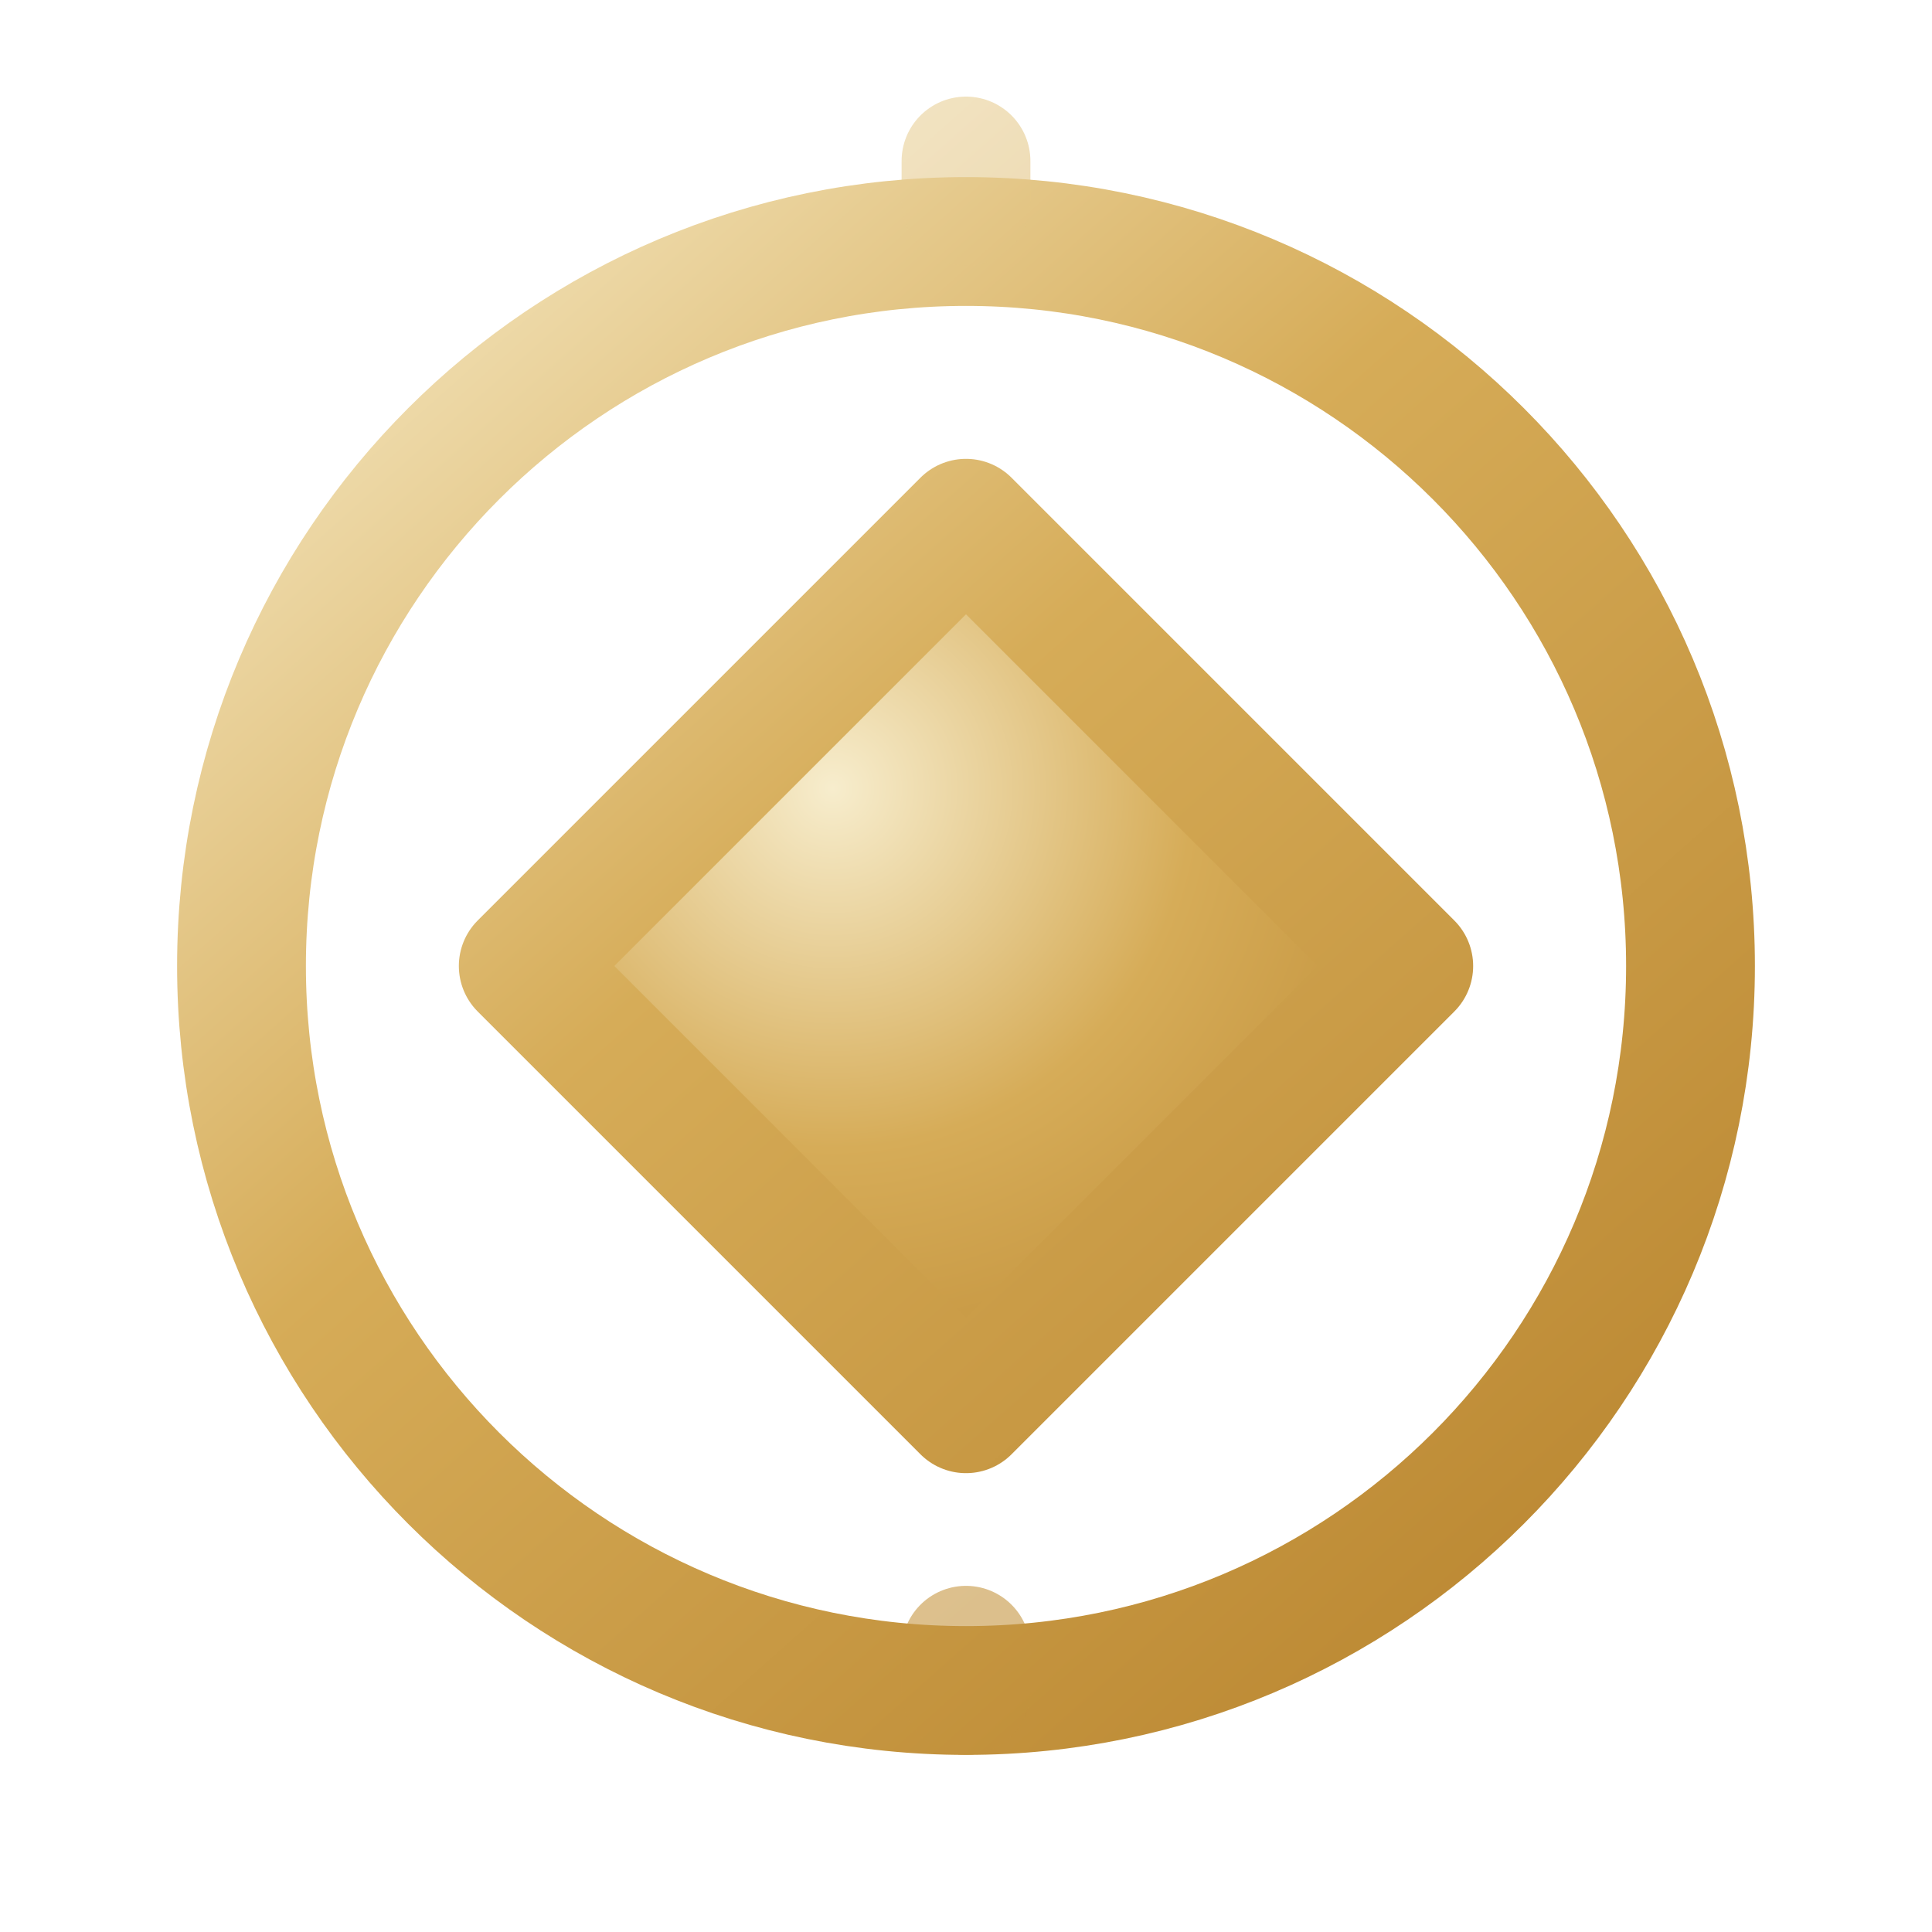
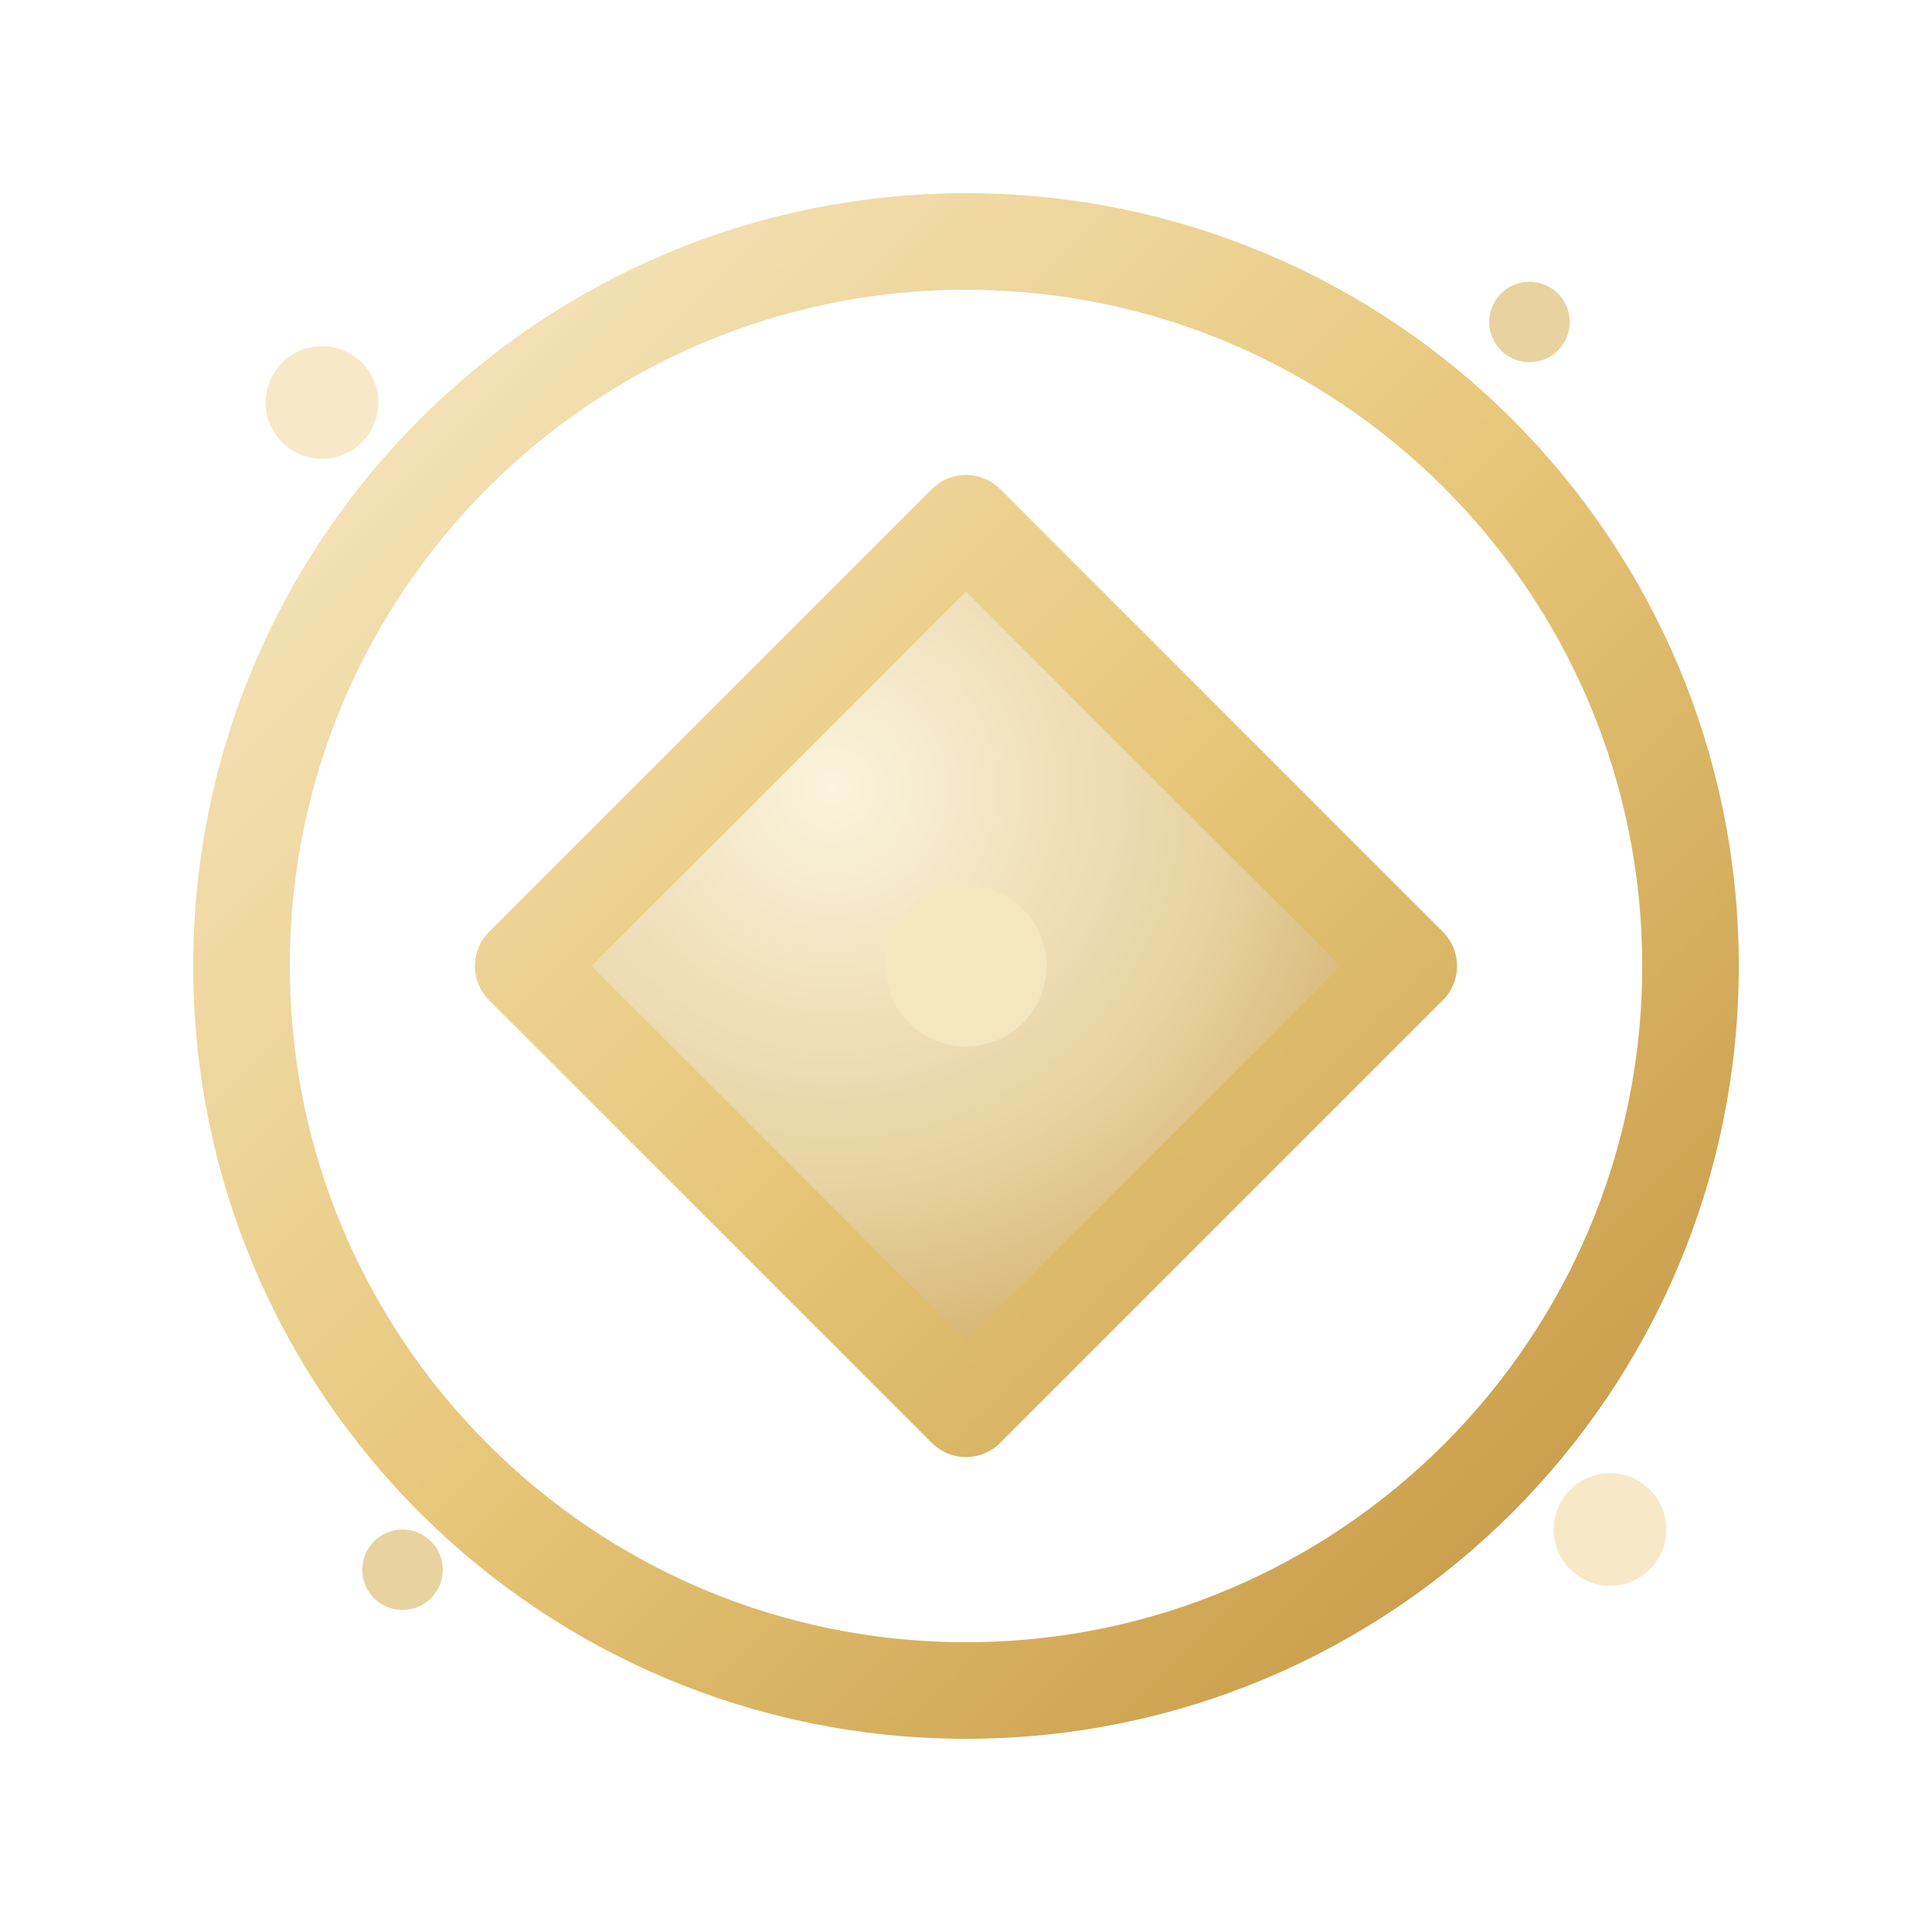
- <svg xmlns="http://www.w3.org/2000/svg" viewBox="0 0 24 24" fill="none" stroke="url(#gold)" stroke-width="1.6" stroke-linecap="round" stroke-linejoin="round">
+ <svg xmlns="http://www.w3.org/2000/svg" viewBox="0 0 24 24" fill="none" stroke="url(#gold)" stroke-width="1.2" stroke-linecap="round" stroke-linejoin="round">
  <defs>
-     <linearGradient id="gold" x1="4" y1="3" x2="20" y2="21" gradientUnits="userSpaceOnUse">
-       <stop offset="0" stop-color="#F4E6BF" />
-       <stop offset="0.4" stop-color="#D6AC58" />
-       <stop offset="1" stop-color="#B9852F" />
+     <linearGradient id="gold" x1="3" y1="3" x2="21" y2="21" gradientUnits="userSpaceOnUse">
+       <stop offset="0" stop-color="#F7E9C8" />
+       <stop offset="0.5" stop-color="#E7C77A" />
+       <stop offset="1" stop-color="#C2933F" />
    </linearGradient>
    <radialGradient id="goldFill" cx="0.35" cy="0.3" r="0.9">
-       <stop offset="0" stop-color="#F7EDCD" />
-       <stop offset="0.45" stop-color="#D6AC58" />
-       <stop offset="1" stop-color="#B9852F" />
+       <stop offset="0" stop-color="#FBF3DC" />
+       <stop offset="0.5" stop-color="#E7D2A0" />
+       <stop offset="1" stop-color="#C2933F" />
    </radialGradient>
  </defs>
  <circle cx="12" cy="12" r="9" />
  <polygon points="12,6.5 17.5,12 12,17.5 6.5,12" fill="url(#goldFill)" />
-   <line x1="12" y1="2" x2="12" y2="3.5" stroke-dasharray="0.5 1.5" opacity="0.6" />
-   <line x1="12" y1="20.5" x2="12" y2="22" stroke-dasharray="0.5 1.5" opacity="0.6" />
+   <circle cx="12" cy="12" r="1" fill="#F4E6BF" stroke="none" />
+   <circle cx="4" cy="5" r="0.7" fill="#F7E9C8" stroke="none" />
+   <circle cx="20" cy="19" r="0.7" fill="#F7E9C8" stroke="none" />
+   <circle cx="19" cy="4" r="0.5" fill="#E7D2A0" stroke="none" />
+   <circle cx="5" cy="19.5" r="0.5" fill="#E7D2A0" stroke="none" />
</svg>
